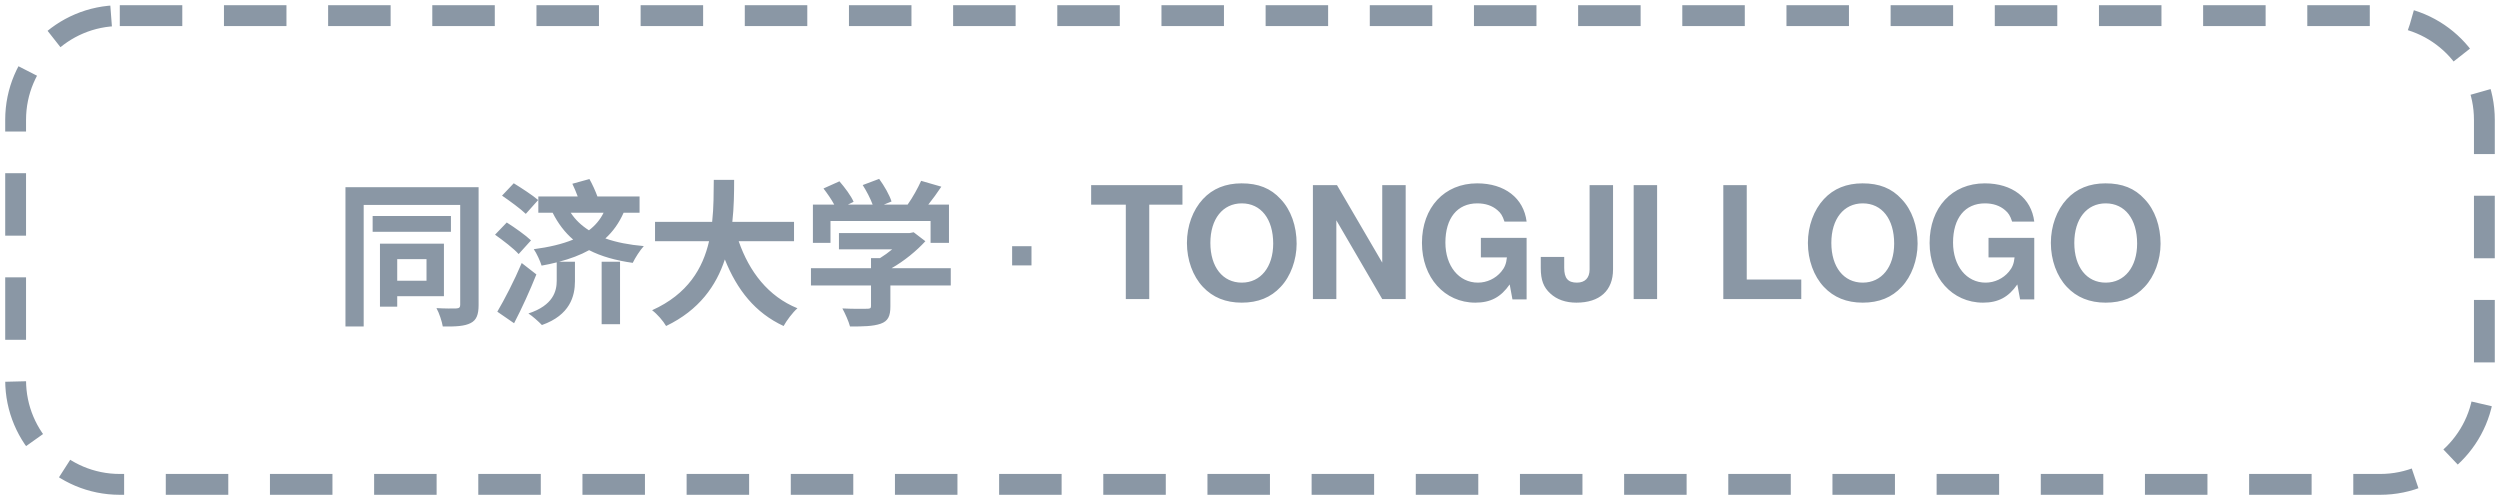
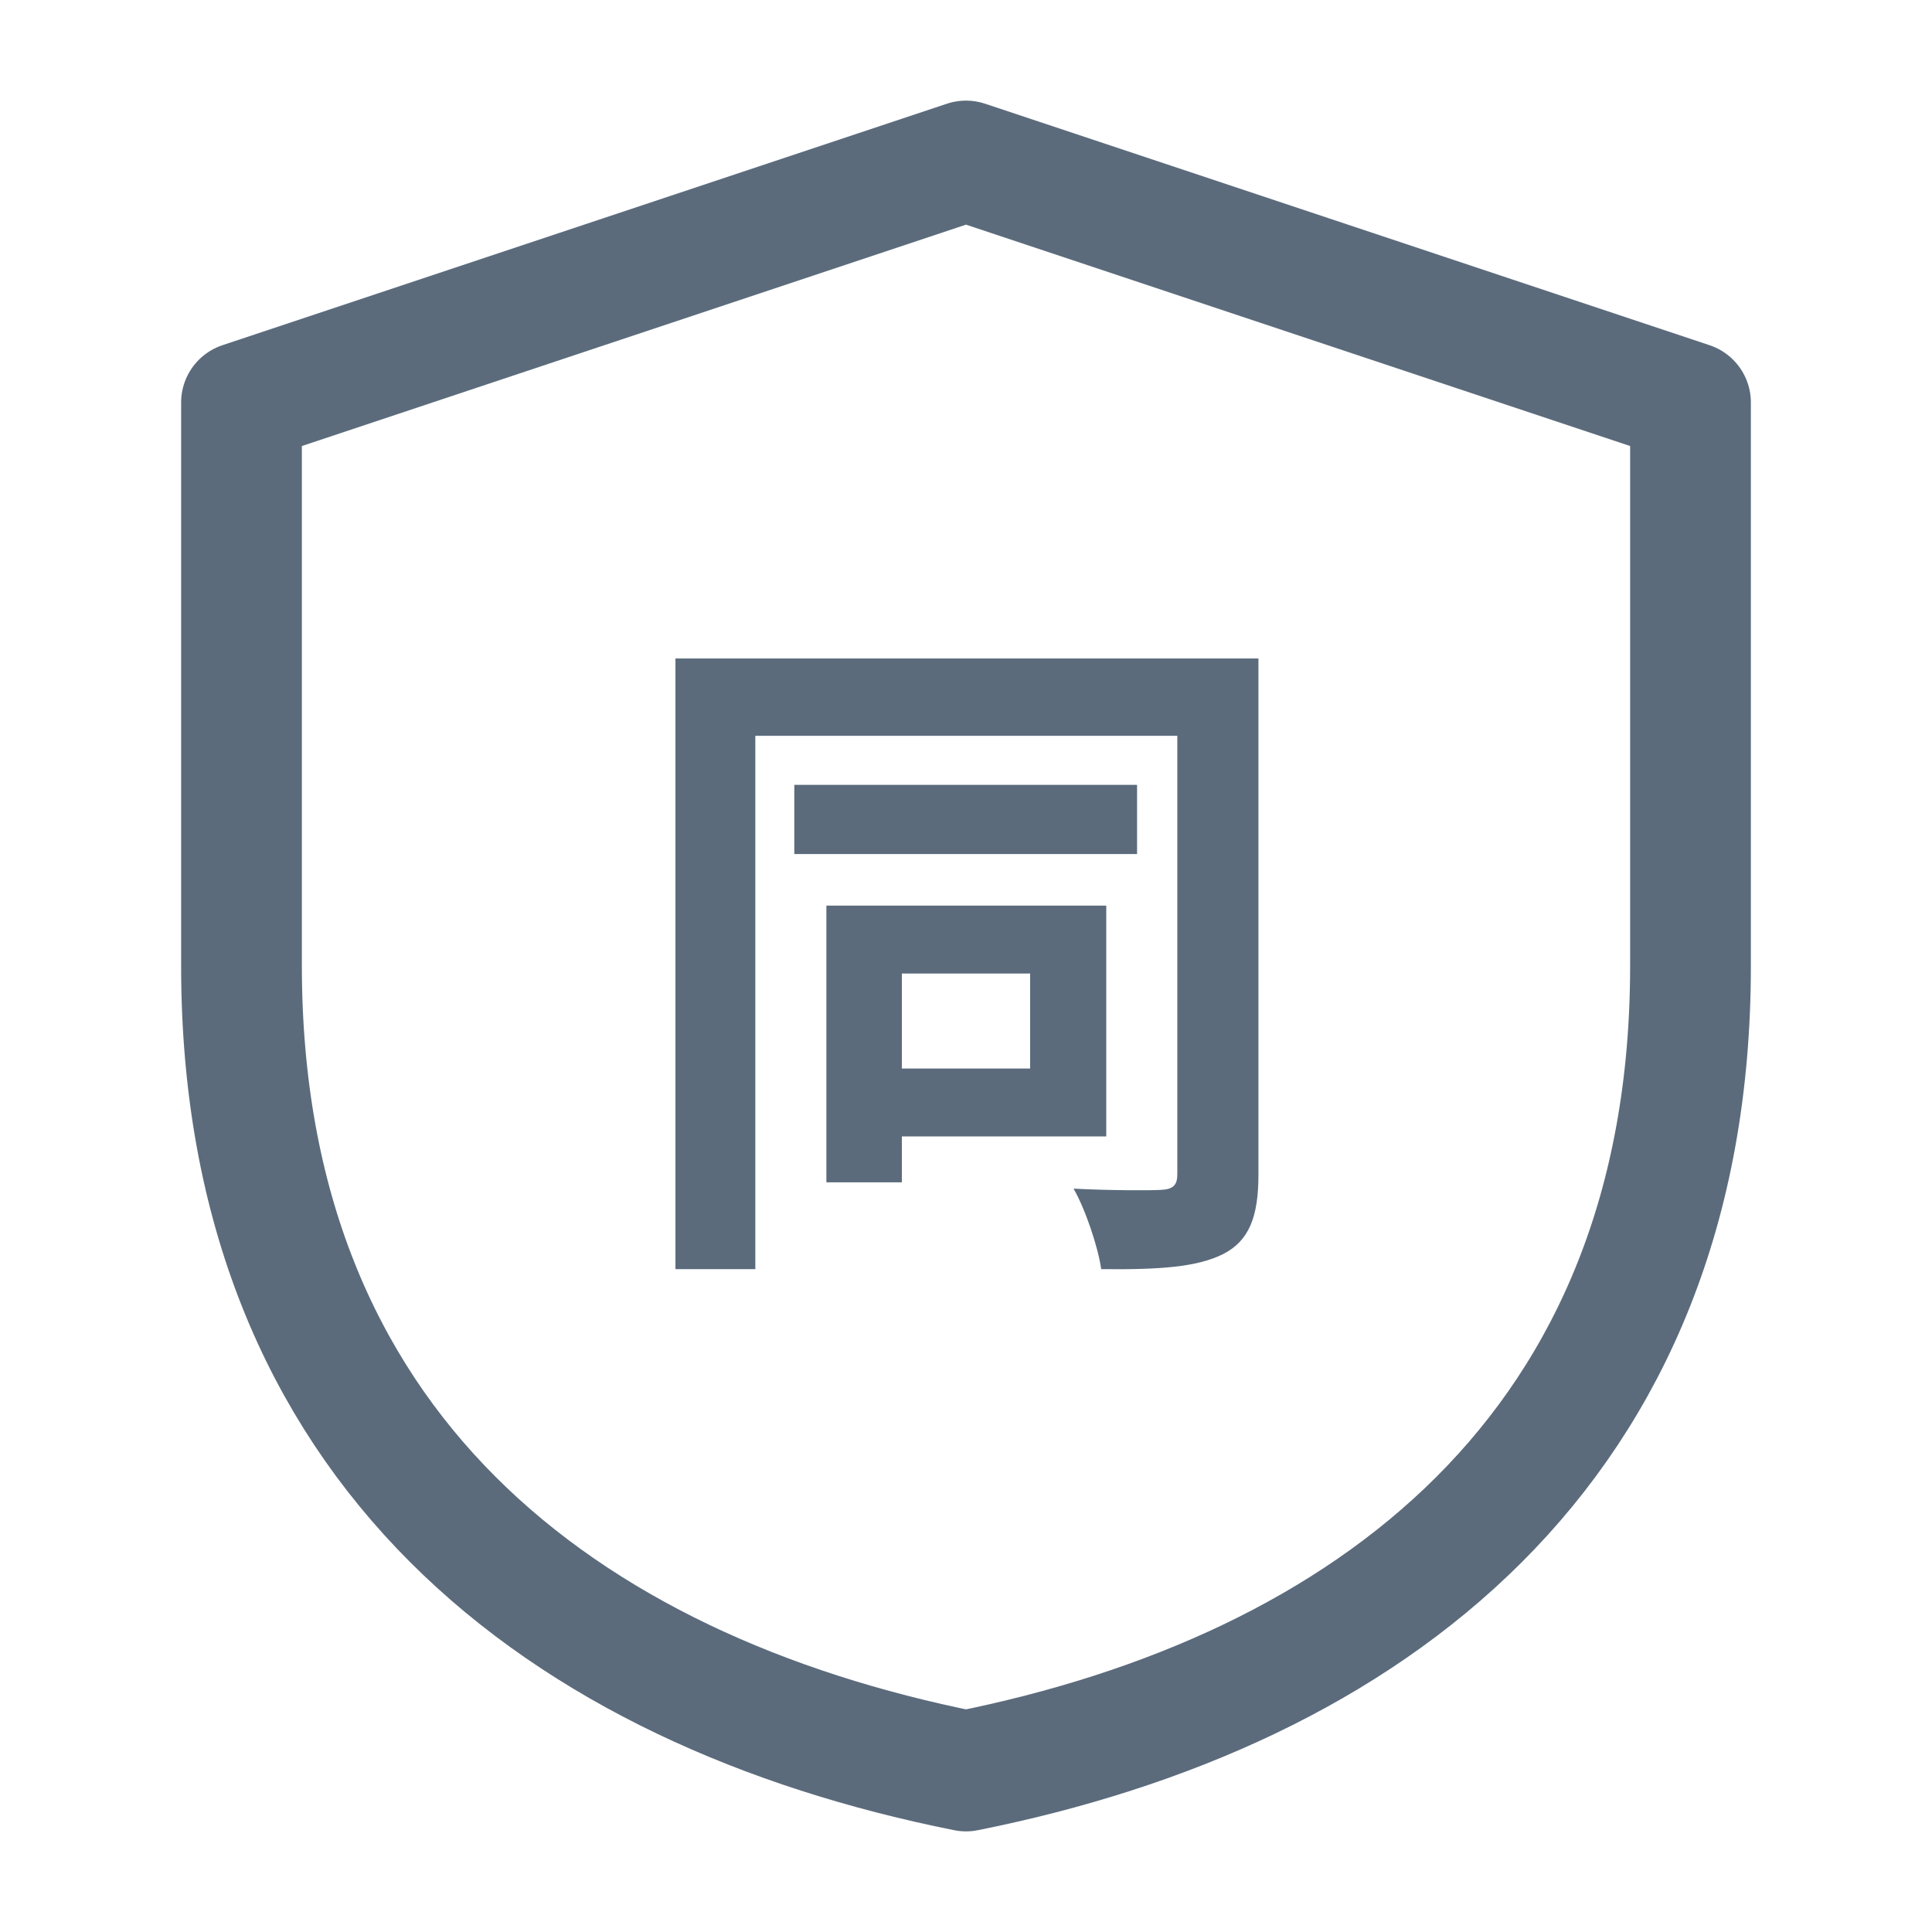
- <svg xmlns="http://www.w3.org/2000/svg" width="240" height="48" viewBox="0 0 240 48">
-   <rect x="1.5" y="1.5" width="237" height="45" rx="10" fill="none" stroke="#8a97a5" stroke-width="2" stroke-dasharray="6 4" />
-   <text x="120" y="30" text-anchor="middle" font-family="Helvetica, Arial, 'PingFang SC', sans-serif" font-size="15" font-weight="600" fill="#8a97a5">同济大学 · TONGJI LOGO</text>
+ <svg xmlns="http://www.w3.org/2000/svg" width="48" height="48" viewBox="0 0 48 48">
+   <path d="M24 4 L42 10 V24 C42 36 34 42 24 44 C14 42 6 36 6 24 V10 Z" fill="none" stroke="#5b6b7c" stroke-width="3" stroke-linejoin="round" />
+   <text x="24" y="30" text-anchor="middle" font-family="'PingFang SC', 'Microsoft YaHei', sans-serif" font-size="17" font-weight="600" fill="#5b6b7c">同</text>
</svg>
